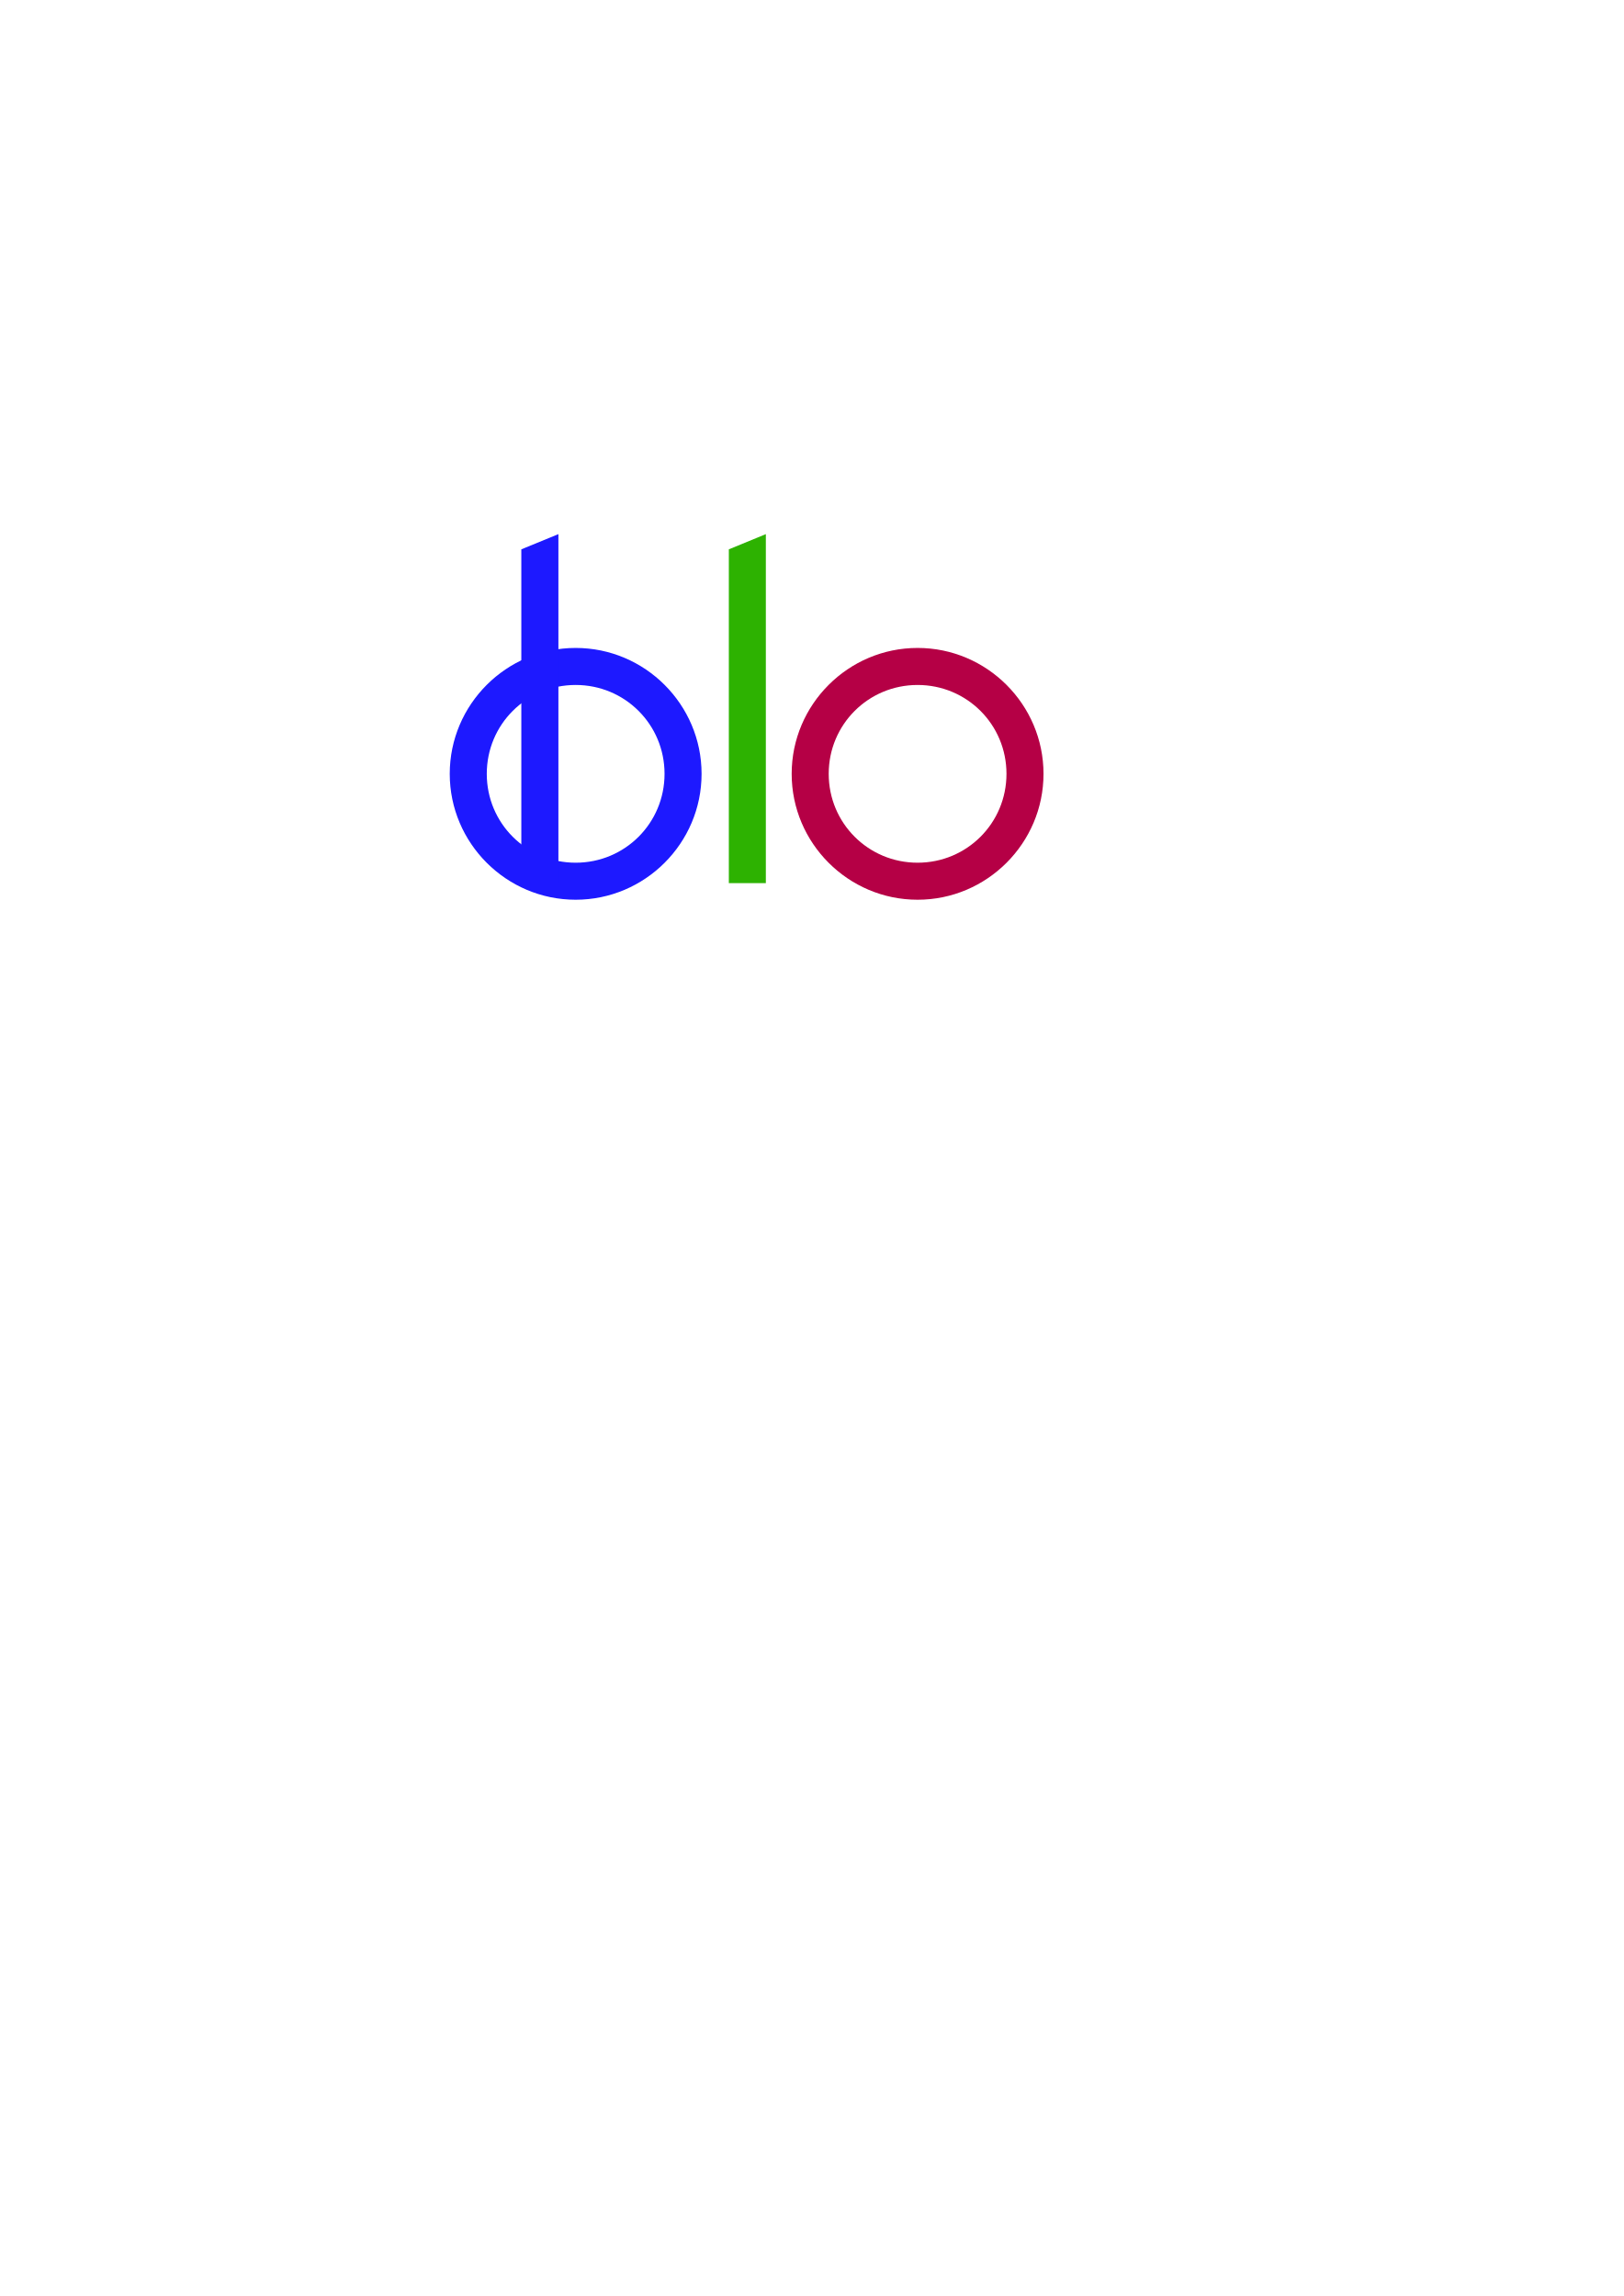
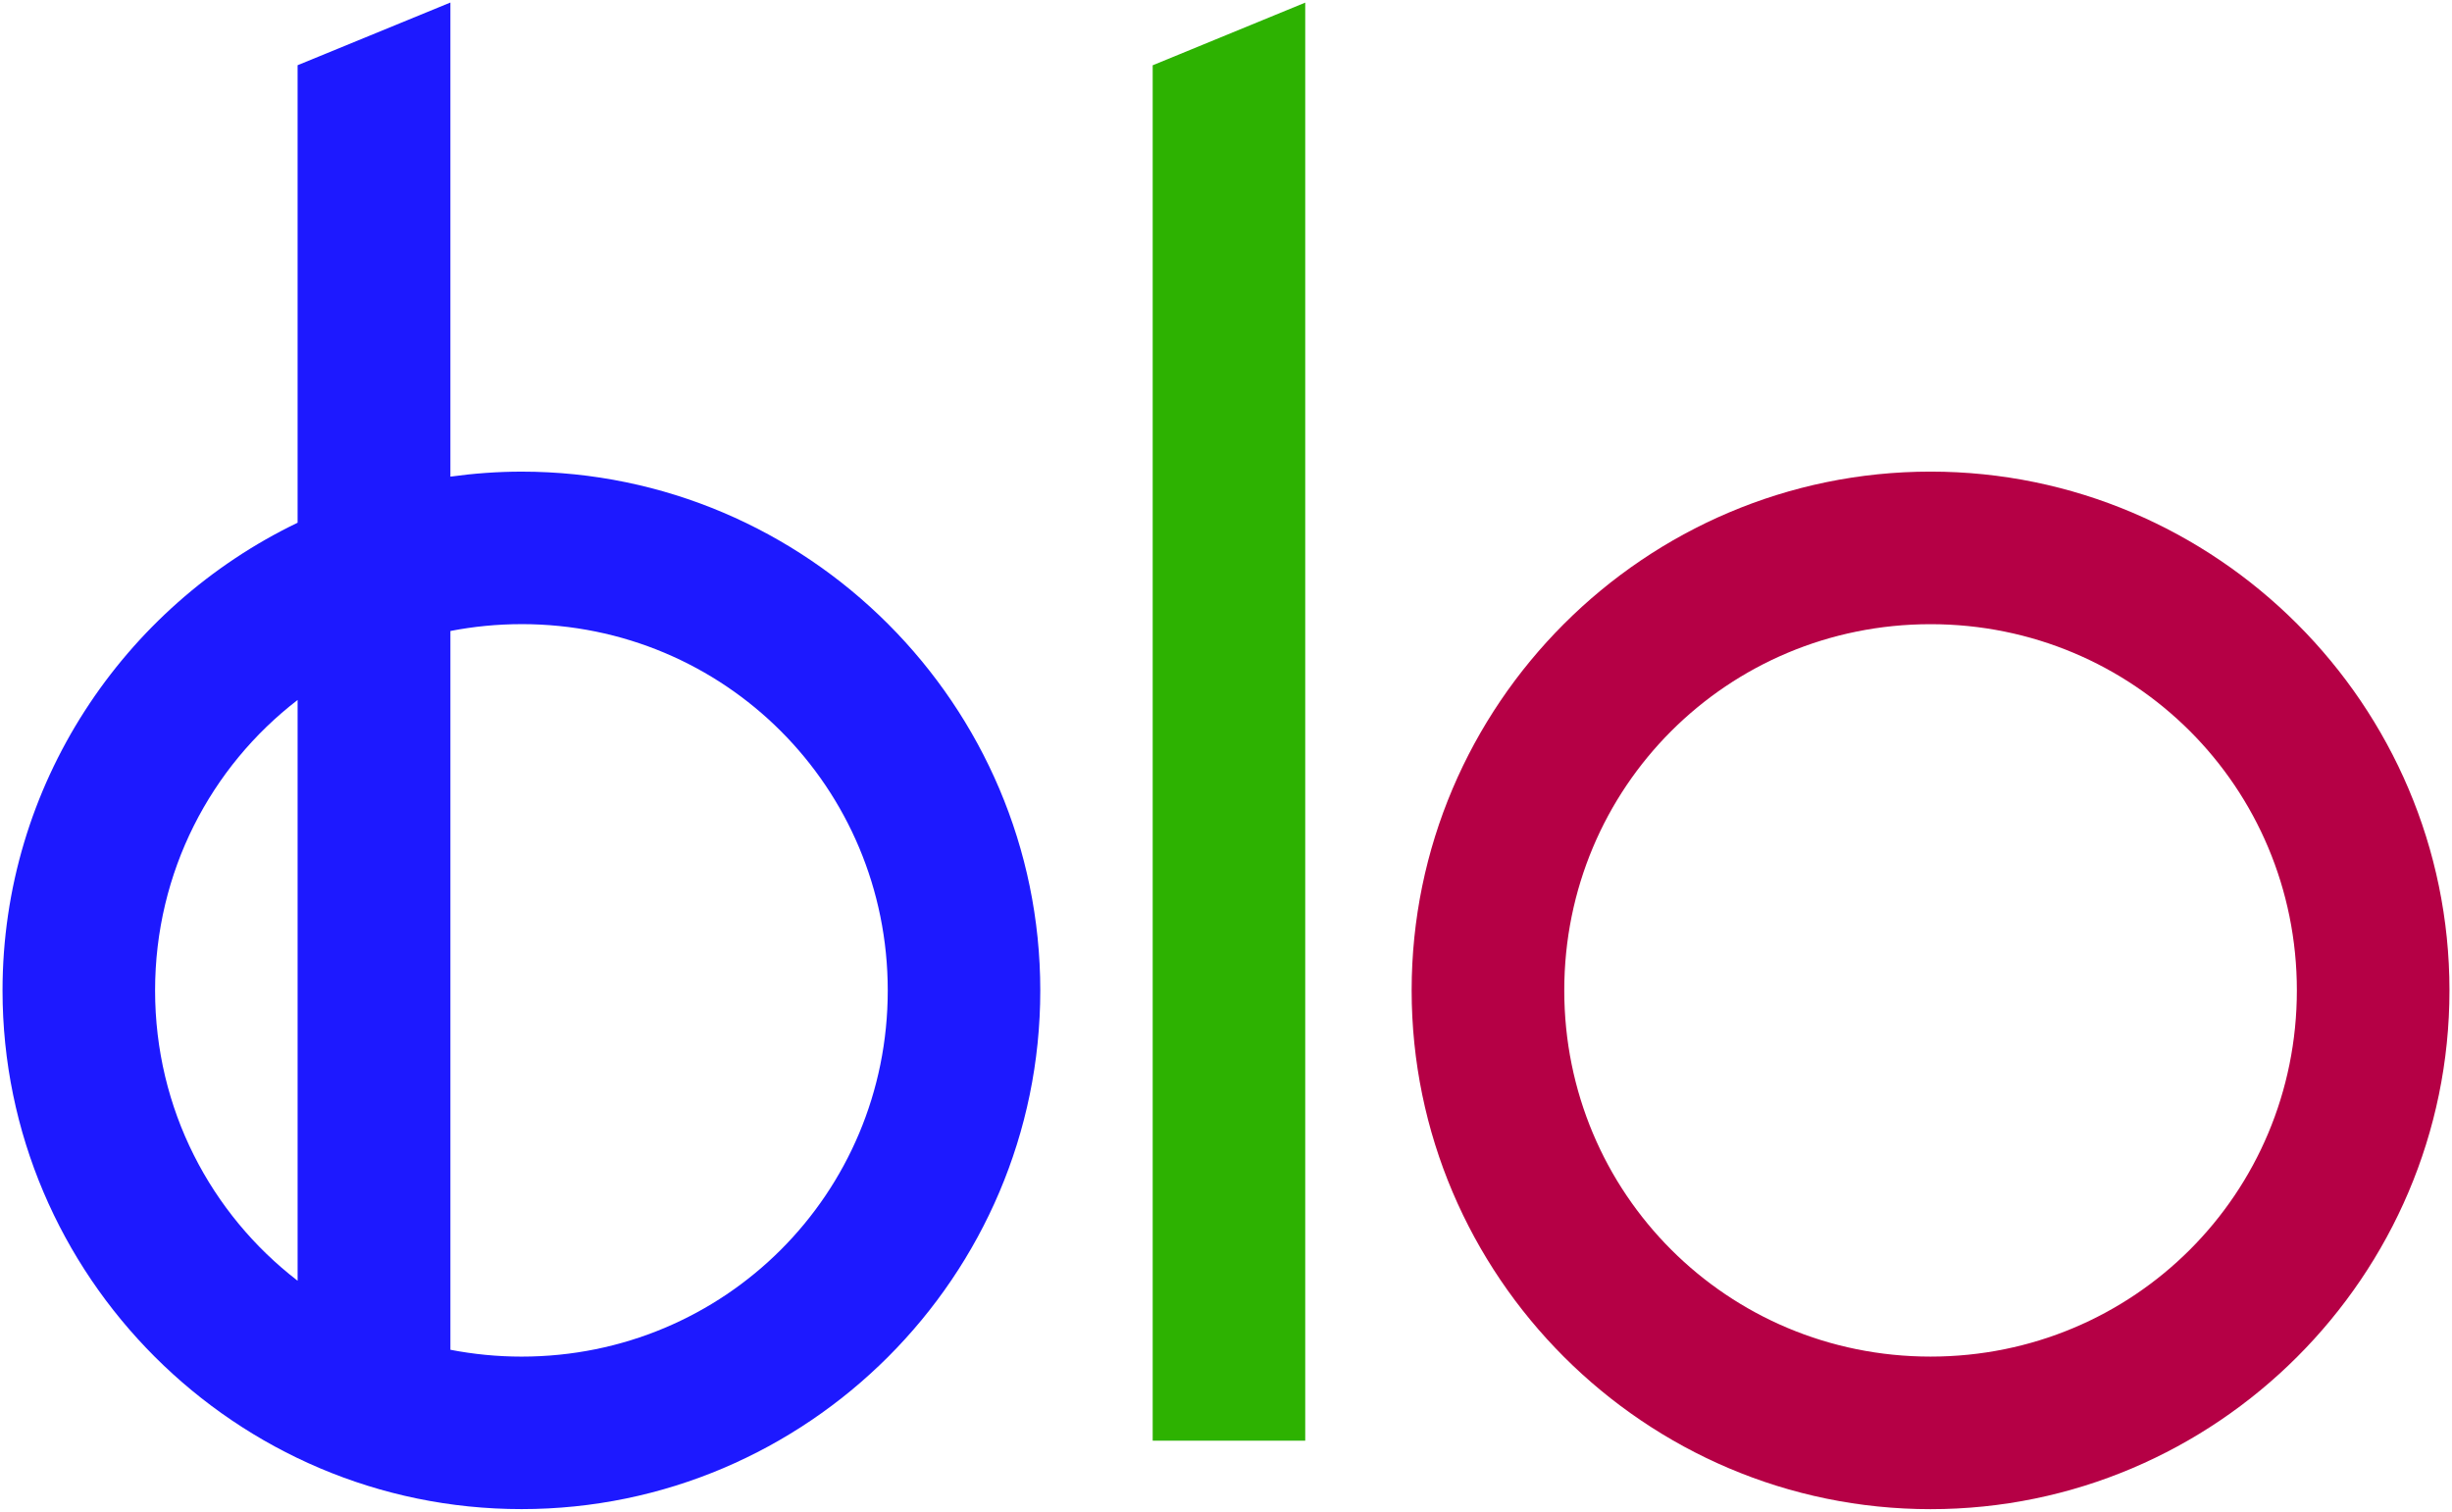
- <svg xmlns="http://www.w3.org/2000/svg" width="210mm" height="297mm" id="svg2" version="1.1">
+ <svg xmlns="http://www.w3.org/2000/svg" version="1.1" width="290.845" height="179.357" id="svg2">
  <defs id="defs4" />
-   <g id="layer1">
-     <path id="path3856" d="m -506.92,1671.25 0,9.062 0,152.5 0,9.062 18.125,0 0,-9.062 0,-152.5 0,-9.062 -18.125,0 z" style="font-size:medium;font-style:normal;font-variant:normal;font-weight:normal;font-stretch:normal;text-indent:0;text-align:start;text-decoration:none;line-height:normal;letter-spacing:normal;word-spacing:normal;text-transform:none;direction:ltr;block-progression:tb;writing-mode:lr-tb;text-anchor:start;baseline-shift:baseline;color:#000000;fill:#b50045;fill-opacity:1;stroke:none;stroke-width:18.1;marker:none;visibility:visible;display:inline;overflow:visible;enable-background:accumulate;font-family:Sans;-inkscape-font-specification:Sans" />
-     <path style="opacity:0.486;fill:#8894aa;fill-opacity:1;stroke:none" id="path2987" d="m -840,432.362 a 60,60 0 1 1 -120,0 60,60 0 1 1 120,0 z" />
-     <rect style="opacity:0.486;fill:#8894aa;fill-opacity:1;stroke:none" id="rect2989" width="40" height="280" x="-980" y="212.362" />
-     <rect y="212.362" x="-800" height="280" width="40" id="rect2991" style="opacity:0.486;fill:#8894aa;fill-opacity:1;stroke:none" />
-     <path d="m -840,432.362 a 60,60 0 1 1 -120,0 60,60 0 1 1 120,0 z" id="path2993" style="opacity:0.486;fill:#8894aa;fill-opacity:1;stroke:none" transform="translate(240,0)" />
-     <path d="m -840,432.362 a 60,60 0 1 1 -120,0 60,60 0 1 1 120,0 z" id="path2995" style="opacity:1;fill:#000000;fill-opacity:1;stroke:none" transform="translate(0,400)" />
-     <rect y="712.362" x="-960" height="180" width="20" id="rect2997" style="fill:#000000;fill-opacity:1;stroke:none" />
-     <rect style="fill:#000000;fill-opacity:1;stroke:none" id="rect2999" width="20" height="180" x="-820" y="712.362" />
-     <path transform="translate(180,400)" style="fill:#000000;fill-opacity:1;stroke:none" id="path3001" d="m -840,432.362 a 60,60 0 1 1 -120,0 60,60 0 1 1 120,0 z" />
-     <rect y="-960" x="-932.362" height="300" width="20" id="rect3773" style="fill:#000000;fill-opacity:1;stroke:none" transform="matrix(0,-1,1,0,0,0)" />
-     <path transform="matrix(0.875,0,0,0.875,-140,821.5453)" style="fill:none;stroke:#000000;stroke-width:20.686;stroke-miterlimit:4;stroke-dasharray:none" id="path3775" d="m -840,432.362 a 60,60 0 1 1 -120,0 60,60 0 1 1 120,0 z" />
-     <rect style="fill:#000000;fill-opacity:1;stroke:none" id="rect3777" width="20" height="180" x="-960" y="1072.362" />
-     <rect y="1072.362" x="-840" height="188.571" width="20" id="rect3779" style="fill:#000000;fill-opacity:1;stroke:none" />
-     <path d="m -840,432.362 a 60,60 0 1 1 -120,0 60,60 0 1 1 120,0 z" id="path3789" style="fill:none;stroke:#000000;stroke-width:20.686;stroke-miterlimit:4;stroke-dasharray:none" transform="matrix(0.875,0,0,0.875,55.71429,821.5453)" />
-     <path d="m -840,432.362 a 60,60 0 1 1 -120,0 60,60 0 1 1 120,0 z" id="path3791" style="fill:none;stroke:#000000;stroke-width:20.686;stroke-miterlimit:4;stroke-dasharray:none" transform="matrix(0.875,0,0,0.875,-140,1120.117)" />
-     <path transform="matrix(0.875,0,0,0.875,27.14286,1120.117)" style="fill:none;stroke:#000000;stroke-width:20.686;stroke-miterlimit:4;stroke-dasharray:none" id="path3797" d="m -840,432.362 a 60,60 0 1 1 -120,0 60,60 0 1 1 120,0 z" />
-     <path style="fill:none;stroke:#000000;stroke-width:18.1;stroke-linecap:square;stroke-linejoin:miter;stroke-miterlimit:4;stroke-opacity:1;stroke-dasharray:none" d="m -945,1542.809 0,-152.51" id="path3799" />
-     <path id="path3801" d="m -843.571,1542.809 0,-152.51" style="fill:none;stroke:#000000;stroke-width:18.1;stroke-linecap:square;stroke-linejoin:miter;stroke-miterlimit:4;stroke-opacity:1;stroke-dasharray:none" />
-     <path style="font-size:medium;font-style:normal;font-variant:normal;font-weight:normal;font-stretch:normal;text-indent:0;text-align:start;text-decoration:none;line-height:normal;letter-spacing:normal;word-spacing:normal;text-transform:none;direction:ltr;block-progression:tb;writing-mode:lr-tb;text-anchor:start;baseline-shift:baseline;color:#000000;fill:#1d19ff;fill-opacity:1;stroke:none;stroke-width:0;marker:none;visibility:visible;display:inline;overflow:visible;enable-background:accumulate;font-family:Sans;-inkscape-font-specification:Sans;stroke-miterlimit:4;stroke-dasharray:none" d="m -927.5,1726.894 c -33.886,0 -61.551,27.665 -61.551,61.551 0,33.886 27.665,61.551 61.551,61.551 33.886,0 61.551,-27.665 61.551,-61.551 0,-33.886 -27.665,-61.551 -61.551,-61.551 z m 0,18.102 c 24.104,0 43.449,19.345 43.449,43.449 0,24.104 -19.345,43.449 -43.449,43.449 -24.104,0 -43.449,-19.345 -43.449,-43.449 0,-24.104 19.345,-43.449 43.449,-43.449 z" id="path3822" />
-     <path style="font-size:medium;font-style:normal;font-variant:normal;font-weight:normal;font-stretch:normal;text-indent:0;text-align:start;text-decoration:none;line-height:normal;letter-spacing:normal;word-spacing:normal;text-transform:none;direction:ltr;block-progression:tb;writing-mode:lr-tb;text-anchor:start;baseline-shift:baseline;color:#000000;fill:#b50045;fill-opacity:1;stroke:none;stroke-width:0;marker:none;visibility:visible;display:inline;overflow:visible;enable-background:accumulate;font-family:Sans;-inkscape-font-specification:Sans;stroke-miterlimit:4;stroke-dasharray:none" d="m -760.357,1726.894 c -33.886,0 -61.551,27.665 -61.551,61.551 0,33.886 27.665,61.551 61.551,61.551 33.886,0 61.551,-27.665 61.551,-61.551 0,-33.886 -27.665,-61.551 -61.551,-61.551 z m 0,18.102 c 24.104,0 43.449,19.345 43.449,43.449 0,24.104 -19.345,43.449 -43.449,43.449 -24.104,0 -43.449,-19.345 -43.449,-43.449 0,-24.104 19.345,-43.449 43.449,-43.449 z" id="path3824" />
-     <path style="font-size:medium;font-style:normal;font-variant:normal;font-weight:normal;font-stretch:normal;text-indent:0;text-align:start;text-decoration:none;line-height:normal;letter-spacing:normal;word-spacing:normal;text-transform:none;direction:ltr;block-progression:tb;writing-mode:lr-tb;text-anchor:start;baseline-shift:baseline;color:#000000;fill:#1d19ff;fill-opacity:1;stroke:none;stroke-width:18.1;marker:none;visibility:visible;display:inline;overflow:visible;enable-background:accumulate;font-family:Sans;-inkscape-font-specification:Sans" d="m -954.062,1678.685 0,154.127 0,9.062 18.125,0 0,-9.062 0,-152.5 0,-9.062 z" id="path3826" />
-     <path style="font-size:medium;font-style:normal;font-variant:normal;font-weight:normal;font-stretch:normal;text-indent:0;text-align:start;text-decoration:none;line-height:normal;letter-spacing:normal;word-spacing:normal;text-transform:none;direction:ltr;block-progression:tb;writing-mode:lr-tb;text-anchor:start;baseline-shift:baseline;color:#000000;fill:#2db201;fill-opacity:1;stroke:none;stroke-width:18.1;marker:none;visibility:visible;display:inline;overflow:visible;enable-background:accumulate;font-family:Sans;-inkscape-font-specification:Sans" d="m -852.625,1678.685 0,154.127 0,9.062 18.094,0 0,-9.062 0,-152.5 0,-9.062 z" id="path3828" />
-     <rect style="fill:#2db201;fill-opacity:1;stroke:none" id="rect3830" width="43.484" height="34.901" x="-1448.044" y="1762.211" />
-     <rect y="1801.803" x="-1448.044" height="34.901" width="43.484" id="rect3832" style="fill:#1d19ff;fill-opacity:1;stroke:none" />
-     <rect style="fill:#b50045;fill-opacity:1;stroke:none" id="rect3834" width="43.484" height="34.901" x="-1448.044" y="1841.395" />
-     <path id="path3852" d="m -480.357,1726.894 c -33.886,0 -61.551,27.665 -61.551,61.551 0,33.886 27.665,61.551 61.551,61.551 33.886,0 61.551,-27.665 61.551,-61.551 0,-33.886 -27.665,-61.551 -61.551,-61.551 z m 0,18.102 c 24.104,0 43.449,19.345 43.449,43.449 0,24.104 -19.345,43.449 -43.449,43.449 -24.104,0 -43.449,-19.345 -43.449,-43.449 0,-24.104 19.345,-43.449 43.449,-43.449 z" style="font-size:medium;font-style:normal;font-variant:normal;font-weight:normal;font-stretch:normal;text-indent:0;text-align:start;text-decoration:none;line-height:normal;letter-spacing:normal;word-spacing:normal;text-transform:none;direction:ltr;block-progression:tb;writing-mode:lr-tb;text-anchor:start;baseline-shift:baseline;color:#000000;fill:#b50045;fill-opacity:0.961;stroke:none;stroke-width:20.686;marker:none;visibility:visible;display:inline;overflow:visible;enable-background:accumulate;font-family:Sans;-inkscape-font-specification:Sans" />
-     <path id="path3854" d="m -313.214,1726.894 c -33.886,0 -61.551,27.665 -61.551,61.551 0,33.886 27.665,61.551 61.551,61.551 33.886,0 61.551,-27.665 61.551,-61.551 0,-33.886 -27.665,-61.551 -61.551,-61.551 z m 0,18.102 c 24.104,0 43.449,19.345 43.449,43.449 0,24.104 -19.345,43.449 -43.449,43.449 -24.104,0 -43.449,-19.345 -43.449,-43.449 0,-24.104 19.345,-43.449 43.449,-43.449 z" style="font-size:medium;font-style:normal;font-variant:normal;font-weight:normal;font-stretch:normal;text-indent:0;text-align:start;text-decoration:none;line-height:normal;letter-spacing:normal;word-spacing:normal;text-transform:none;direction:ltr;block-progression:tb;writing-mode:lr-tb;text-anchor:start;baseline-shift:baseline;color:#000000;fill:#2db201;fill-opacity:1;stroke:none;stroke-width:20.686;marker:none;visibility:visible;display:inline;overflow:visible;enable-background:accumulate;font-family:Sans;-inkscape-font-specification:Sans" />
-     <path id="path3858" d="m -405.482,1671.25 0,9.062 0,152.5 0,9.062 18.094,0 0,-9.062 0,-152.5 0,-9.062 -18.094,0 z" style="font-size:medium;font-style:normal;font-variant:normal;font-weight:normal;font-stretch:normal;text-indent:0;text-align:start;text-decoration:none;line-height:normal;letter-spacing:normal;word-spacing:normal;text-transform:none;direction:ltr;block-progression:tb;writing-mode:lr-tb;text-anchor:start;baseline-shift:baseline;color:#000000;fill:#1d19ff;fill-opacity:1;stroke:none;stroke-width:18.1;marker:none;visibility:visible;display:inline;overflow:visible;enable-background:accumulate;font-family:Sans;-inkscape-font-specification:Sans" />
-     <path style="font-size:medium;font-style:normal;font-variant:normal;font-weight:normal;font-stretch:normal;text-indent:0;text-align:start;text-decoration:none;line-height:normal;letter-spacing:normal;word-spacing:normal;text-transform:none;direction:ltr;block-progression:tb;writing-mode:lr-tb;text-anchor:start;baseline-shift:baseline;color:#000000;fill:#2db201;fill-opacity:1;stroke:none;stroke-width:18.1;marker:none;visibility:visible;display:inline;overflow:visible;enable-background:accumulate;font-family:Sans;-inkscape-font-specification:Sans" d="m -500.859,1923.788 0,9.062 0,152.5 0,9.062 18.125,0 0,-9.062 0,-152.5 0,-9.062 -18.125,0 z" id="path3860" />
-     <path style="font-size:medium;font-style:normal;font-variant:normal;font-weight:normal;font-stretch:normal;text-indent:0;text-align:start;text-decoration:none;line-height:normal;letter-spacing:normal;word-spacing:normal;text-transform:none;direction:ltr;block-progression:tb;writing-mode:lr-tb;text-anchor:start;baseline-shift:baseline;color:#000000;fill:#2db201;fill-opacity:1;stroke:none;stroke-width:20.686;marker:none;visibility:visible;display:inline;overflow:visible;enable-background:accumulate;font-family:Sans;-inkscape-font-specification:Sans" d="m -474.296,1979.432 c -33.886,0 -61.551,27.665 -61.551,61.551 0,33.886 27.665,61.551 61.551,61.551 33.886,0 61.551,-27.665 61.551,-61.551 0,-33.886 -27.665,-61.551 -61.551,-61.551 z m 0,18.102 c 24.104,0 43.449,19.345 43.449,43.449 0,24.104 -19.345,43.449 -43.449,43.449 -24.104,0 -43.449,-19.345 -43.449,-43.449 0,-24.104 19.345,-43.449 43.449,-43.449 z" id="path3862" />
-     <path style="font-size:medium;font-style:normal;font-variant:normal;font-weight:normal;font-stretch:normal;text-indent:0;text-align:start;text-decoration:none;line-height:normal;letter-spacing:normal;word-spacing:normal;text-transform:none;direction:ltr;block-progression:tb;writing-mode:lr-tb;text-anchor:start;baseline-shift:baseline;color:#000000;fill:#b50045;fill-opacity:1;stroke:none;stroke-width:20.686;marker:none;visibility:visible;display:inline;overflow:visible;enable-background:accumulate;font-family:Sans;-inkscape-font-specification:Sans" d="m -307.153,1979.432 c -33.886,0 -61.551,27.665 -61.551,61.551 0,33.886 27.665,61.551 61.551,61.551 33.886,0 61.551,-27.665 61.551,-61.551 0,-33.886 -27.665,-61.551 -61.551,-61.551 z m 0,18.102 c 24.104,0 43.449,19.345 43.449,43.449 0,24.104 -19.345,43.449 -43.449,43.449 -24.104,0 -43.449,-19.345 -43.449,-43.449 0,-24.104 19.345,-43.449 43.449,-43.449 z" id="path3864" />
-     <path style="font-size:medium;font-style:normal;font-variant:normal;font-weight:normal;font-stretch:normal;text-indent:0;text-align:start;text-decoration:none;line-height:normal;letter-spacing:normal;word-spacing:normal;text-transform:none;direction:ltr;block-progression:tb;writing-mode:lr-tb;text-anchor:start;baseline-shift:baseline;color:#000000;fill:#1d19ff;fill-opacity:1;stroke:none;stroke-width:18.1;marker:none;visibility:visible;display:inline;overflow:visible;enable-background:accumulate;font-family:Sans;-inkscape-font-specification:Sans" d="m -399.421,1923.788 0,9.062 0,152.5 0,9.062 18.094,0 0,-9.062 0,-152.5 0,-9.062 -18.094,0 z" id="path3866" />
-     <path id="path3868" d="m -927.5,2251.934 c -33.886,0 -61.551,27.665 -61.551,61.551 0,33.886 27.665,61.551 61.551,61.551 33.886,0 61.551,-27.665 61.551,-61.551 0,-33.886 -27.665,-61.551 -61.551,-61.551 z m 0,18.102 c 24.104,0 43.449,19.345 43.449,43.449 0,24.104 -19.345,43.449 -43.449,43.449 -24.104,0 -43.449,-19.345 -43.449,-43.449 0,-24.104 19.345,-43.449 43.449,-43.449 z" style="font-size:medium;font-style:normal;font-variant:normal;font-weight:normal;font-stretch:normal;text-indent:0;text-align:start;text-decoration:none;line-height:normal;letter-spacing:normal;word-spacing:normal;text-transform:none;direction:ltr;block-progression:tb;writing-mode:lr-tb;text-anchor:start;baseline-shift:baseline;color:#000000;fill:#1d19ff;fill-opacity:1;stroke:none;stroke-width:0;marker:none;visibility:visible;display:inline;overflow:visible;enable-background:accumulate;font-family:Sans;-inkscape-font-specification:Sans" />
-     <path id="path3870" d="m -760.357,2251.934 c -33.886,0 -61.551,27.665 -61.551,61.551 0,33.886 27.665,61.551 61.551,61.551 33.886,0 61.551,-27.665 61.551,-61.551 0,-33.886 -27.665,-61.551 -61.551,-61.551 z m 0,18.102 c 24.104,0 43.449,19.345 43.449,43.449 0,24.104 -19.345,43.449 -43.449,43.449 -24.104,0 -43.449,-19.345 -43.449,-43.449 0,-24.104 19.345,-43.449 43.449,-43.449 z" style="font-size:medium;font-style:normal;font-variant:normal;font-weight:normal;font-stretch:normal;text-indent:0;text-align:start;text-decoration:none;line-height:normal;letter-spacing:normal;word-spacing:normal;text-transform:none;direction:ltr;block-progression:tb;writing-mode:lr-tb;text-anchor:start;baseline-shift:baseline;color:#000000;fill:#b50045;fill-opacity:1;stroke:none;stroke-width:0;marker:none;visibility:visible;display:inline;overflow:visible;enable-background:accumulate;font-family:Sans;-inkscape-font-specification:Sans" />
-     <path id="path3872" d="m -954.062,2162.225 0,193.323 0,11.367 30.058,0 0,-11.367 0,-191.282 0,-11.367 z" style="font-size:medium;font-style:normal;font-variant:normal;font-weight:normal;font-stretch:normal;text-indent:0;text-align:start;text-decoration:none;line-height:normal;letter-spacing:normal;word-spacing:normal;text-transform:none;direction:ltr;block-progression:tb;writing-mode:lr-tb;text-anchor:start;baseline-shift:baseline;color:#000000;fill:#1d19ff;fill-opacity:1;stroke:none;stroke-width:18.1;marker:none;visibility:visible;display:inline;overflow:visible;enable-background:accumulate;font-family:Sans;-inkscape-font-specification:Sans" />
-     <path style="font-size:medium;font-style:normal;font-variant:normal;font-weight:normal;font-stretch:normal;text-indent:0;text-align:start;text-decoration:none;line-height:normal;letter-spacing:normal;word-spacing:normal;text-transform:none;direction:ltr;block-progression:tb;writing-mode:lr-tb;text-anchor:start;baseline-shift:baseline;color:#000000;fill:#1d19ff;fill-opacity:1;stroke:none;stroke-width:18.1;marker:none;visibility:visible;display:inline;overflow:visible;enable-background:accumulate;font-family:Sans;-inkscape-font-specification:Sans" d="m -859.685,2162.225 0,193.323 0,11.367 30.058,0 0,-11.367 0,-191.282 0,-11.367 z" id="path3876" />
-     <path id="path3878" d="m -927.5,2727.147 c -33.886,0 -61.551,27.665 -61.551,61.551 0,33.886 27.665,61.551 61.551,61.551 33.886,0 61.551,-27.665 61.551,-61.551 0,-33.886 -27.665,-61.551 -61.551,-61.551 z m 0,18.102 c 24.104,0 43.449,19.345 43.449,43.449 0,24.104 -19.345,43.449 -43.449,43.449 -24.104,0 -43.449,-19.345 -43.449,-43.449 0,-24.104 19.345,-43.449 43.449,-43.449 z" style="font-size:medium;font-style:normal;font-variant:normal;font-weight:normal;font-stretch:normal;text-indent:0;text-align:start;text-decoration:none;line-height:normal;letter-spacing:normal;word-spacing:normal;text-transform:none;direction:ltr;block-progression:tb;writing-mode:lr-tb;text-anchor:start;baseline-shift:baseline;color:#000000;fill:#1d19ff;fill-opacity:1;stroke:none;stroke-width:0;marker:none;visibility:visible;display:inline;overflow:visible;enable-background:accumulate;font-family:Sans;-inkscape-font-specification:Sans" />
-     <path id="path3880" d="m -760.357,2727.147 c -33.886,0 -61.551,27.665 -61.551,61.551 0,33.886 27.665,61.551 61.551,61.551 33.886,0 61.551,-27.665 61.551,-61.551 0,-33.886 -27.665,-61.551 -61.551,-61.551 z m 0,18.102 c 24.104,0 43.449,19.345 43.449,43.449 0,24.104 -19.345,43.449 -43.449,43.449 -24.104,0 -43.449,-19.345 -43.449,-43.449 0,-24.104 19.345,-43.449 43.449,-43.449 z" style="font-size:medium;font-style:normal;font-variant:normal;font-weight:normal;font-stretch:normal;text-indent:0;text-align:start;text-decoration:none;line-height:normal;letter-spacing:normal;word-spacing:normal;text-transform:none;direction:ltr;block-progression:tb;writing-mode:lr-tb;text-anchor:start;baseline-shift:baseline;color:#000000;fill:#1d19ff;fill-opacity:1;stroke:none;stroke-width:0;marker:none;visibility:visible;display:inline;overflow:visible;enable-background:accumulate;font-family:Sans;-inkscape-font-specification:Sans" />
-     <path id="path3882" d="m -954.062,2678.939 0,154.127 0,9.062 18.125,0 0,-9.062 0,-152.5 0,-9.062 z" style="font-size:medium;font-style:normal;font-variant:normal;font-weight:normal;font-stretch:normal;text-indent:0;text-align:start;text-decoration:none;line-height:normal;letter-spacing:normal;word-spacing:normal;text-transform:none;direction:ltr;block-progression:tb;writing-mode:lr-tb;text-anchor:start;baseline-shift:baseline;color:#000000;fill:#1d19ff;fill-opacity:1;stroke:none;stroke-width:18.1;marker:none;visibility:visible;display:inline;overflow:visible;enable-background:accumulate;font-family:Sans;-inkscape-font-specification:Sans" />
-     <path id="path3884" d="m -852.625,2678.939 0,154.127 0,9.062 18.094,0 0,-9.062 0,-152.5 0,-9.062 z" style="font-size:medium;font-style:normal;font-variant:normal;font-weight:normal;font-stretch:normal;text-indent:0;text-align:start;text-decoration:none;line-height:normal;letter-spacing:normal;word-spacing:normal;text-transform:none;direction:ltr;block-progression:tb;writing-mode:lr-tb;text-anchor:start;baseline-shift:baseline;color:#000000;fill:#1d19ff;fill-opacity:1;stroke:none;stroke-width:18.1;marker:none;visibility:visible;display:inline;overflow:visible;enable-background:accumulate;font-family:Sans;-inkscape-font-specification:Sans" />
-     <path id="path3886" d="m 281.395,316.78 c -33.886,0 -61.551,27.665 -61.551,61.551 0,33.886 27.665,61.551 61.551,61.551 33.886,0 61.551,-27.665 61.551,-61.551 0,-33.886 -27.665,-61.551 -61.551,-61.551 z m 0,18.102 c 24.104,0 43.449,19.345 43.449,43.449 0,24.104 -19.345,43.449 -43.449,43.449 -24.104,0 -43.449,-19.345 -43.449,-43.449 0,-24.104 19.345,-43.449 43.449,-43.449 z" style="font-size:medium;font-style:normal;font-variant:normal;font-weight:normal;font-stretch:normal;text-indent:0;text-align:start;text-decoration:none;line-height:normal;letter-spacing:normal;word-spacing:normal;text-transform:none;direction:ltr;block-progression:tb;writing-mode:lr-tb;text-anchor:start;baseline-shift:baseline;color:#000000;fill:#1d19ff;fill-opacity:1;stroke:none;stroke-width:0;marker:none;visibility:visible;display:inline;overflow:visible;enable-background:accumulate;font-family:Sans;-inkscape-font-specification:Sans" />
-     <path id="path3888" d="m 448.538,316.78 c -33.886,0 -61.551,27.665 -61.551,61.551 0,33.886 27.665,61.551 61.551,61.551 33.886,0 61.551,-27.665 61.551,-61.551 0,-33.886 -27.665,-61.551 -61.551,-61.551 z m 0,18.102 c 24.104,0 43.449,19.345 43.449,43.449 0,24.104 -19.345,43.449 -43.449,43.449 -24.104,0 -43.449,-19.345 -43.449,-43.449 0,-24.104 19.345,-43.449 43.449,-43.449 z" style="font-size:medium;font-style:normal;font-variant:normal;font-weight:normal;font-stretch:normal;text-indent:0;text-align:start;text-decoration:none;line-height:normal;letter-spacing:normal;word-spacing:normal;text-transform:none;direction:ltr;block-progression:tb;writing-mode:lr-tb;text-anchor:start;baseline-shift:baseline;color:#000000;fill:#b50045;fill-opacity:1;stroke:none;stroke-width:0;marker:none;visibility:visible;display:inline;overflow:visible;enable-background:accumulate;font-family:Sans;-inkscape-font-specification:Sans" />
-     <path id="path3890" d="m 254.833,268.571 0,154.127 0,9.062 18.125,0 0,-9.062 0,-152.5 0,-9.062 z" style="font-size:medium;font-style:normal;font-variant:normal;font-weight:normal;font-stretch:normal;text-indent:0;text-align:start;text-decoration:none;line-height:normal;letter-spacing:normal;word-spacing:normal;text-transform:none;direction:ltr;block-progression:tb;writing-mode:lr-tb;text-anchor:start;baseline-shift:baseline;color:#000000;fill:#1d19ff;fill-opacity:1;stroke:none;stroke-width:18.1;marker:none;visibility:visible;display:inline;overflow:visible;enable-background:accumulate;font-family:Sans;-inkscape-font-specification:Sans" />
-     <path id="path3892" d="m 356.27,268.571 0,154.127 0,9.062 18.094,0 0,-9.062 0,-152.5 0,-9.062 z" style="font-size:medium;font-style:normal;font-variant:normal;font-weight:normal;font-stretch:normal;text-indent:0;text-align:start;text-decoration:none;line-height:normal;letter-spacing:normal;word-spacing:normal;text-transform:none;direction:ltr;block-progression:tb;writing-mode:lr-tb;text-anchor:start;baseline-shift:baseline;color:#000000;fill:#2db201;fill-opacity:1;stroke:none;stroke-width:18.1;marker:none;visibility:visible;display:inline;overflow:visible;enable-background:accumulate;font-family:Sans;-inkscape-font-specification:Sans" />
+   <g transform="translate(-219.5437,-260.825)" id="layer1">
+     <path d="m 272.969,261.125 -18.125,7.438 0,54.281 c -20.669,9.948 -35,31.11 -35,55.5 0,33.886 27.677,61.531 61.562,61.531 33.886,0 61.531,-27.645 61.531,-61.531 0,-33.886 -27.645,-61.562 -61.531,-61.562 -2.856,0 -5.683,0.214 -8.438,0.594 l 0,-47.188 0,-9.062 z m 8.438,73.75 c 24.104,0 43.438,19.365 43.438,43.469 0,24.104 -19.334,43.438 -43.438,43.438 -2.882,0 -5.716,-0.284 -8.438,-0.812 l 0,-85.281 c 2.721,-0.528 5.555,-0.812 8.438,-0.812 z m -26.562,9 0,68.906 c -10.291,-7.925 -16.906,-20.36 -16.906,-34.438 0,-14.079 6.613,-26.544 16.906,-34.469 z" id="path3886" style="font-size:medium;font-style:normal;font-variant:normal;font-weight:normal;font-stretch:normal;text-indent:0;text-align:start;text-decoration:none;line-height:normal;letter-spacing:normal;word-spacing:normal;text-transform:none;direction:ltr;block-progression:tb;writing-mode:lr-tb;text-anchor:start;baseline-shift:baseline;color:#000000;fill:#1d19ff;fill-opacity:1;stroke:none;stroke-width:0;marker:none;visibility:visible;display:inline;overflow:visible;enable-background:accumulate;font-family:Sans;-inkscape-font-specification:Sans" />
+     <path d="m 448.538,316.78 c -33.886,0 -61.551,27.665 -61.551,61.551 0,33.886 27.665,61.551 61.551,61.551 33.886,0 61.551,-27.665 61.551,-61.551 0,-33.886 -27.665,-61.551 -61.551,-61.551 z m 0,18.102 c 24.104,0 43.449,19.345 43.449,43.449 0,24.104 -19.345,43.449 -43.449,43.449 -24.104,0 -43.449,-19.345 -43.449,-43.449 0,-24.104 19.345,-43.449 43.449,-43.449 z" id="path3888" style="font-size:medium;font-style:normal;font-variant:normal;font-weight:normal;font-stretch:normal;text-indent:0;text-align:start;text-decoration:none;line-height:normal;letter-spacing:normal;word-spacing:normal;text-transform:none;direction:ltr;block-progression:tb;writing-mode:lr-tb;text-anchor:start;baseline-shift:baseline;color:#000000;fill:#b50045;fill-opacity:1;stroke:none;stroke-width:0;marker:none;visibility:visible;display:inline;overflow:visible;enable-background:accumulate;font-family:Sans;-inkscape-font-specification:Sans" />
+     <path d="m 356.27,268.571 0,154.127 0,9.062 18.094,0 0,-9.062 0,-152.5 0,-9.062 z" id="path3892" style="font-size:medium;font-style:normal;font-variant:normal;font-weight:normal;font-stretch:normal;text-indent:0;text-align:start;text-decoration:none;line-height:normal;letter-spacing:normal;word-spacing:normal;text-transform:none;direction:ltr;block-progression:tb;writing-mode:lr-tb;text-anchor:start;baseline-shift:baseline;color:#000000;fill:#2db201;fill-opacity:1;stroke:none;stroke-width:18.1;marker:none;visibility:visible;display:inline;overflow:visible;enable-background:accumulate;font-family:Sans;-inkscape-font-specification:Sans" />
  </g>
</svg>
